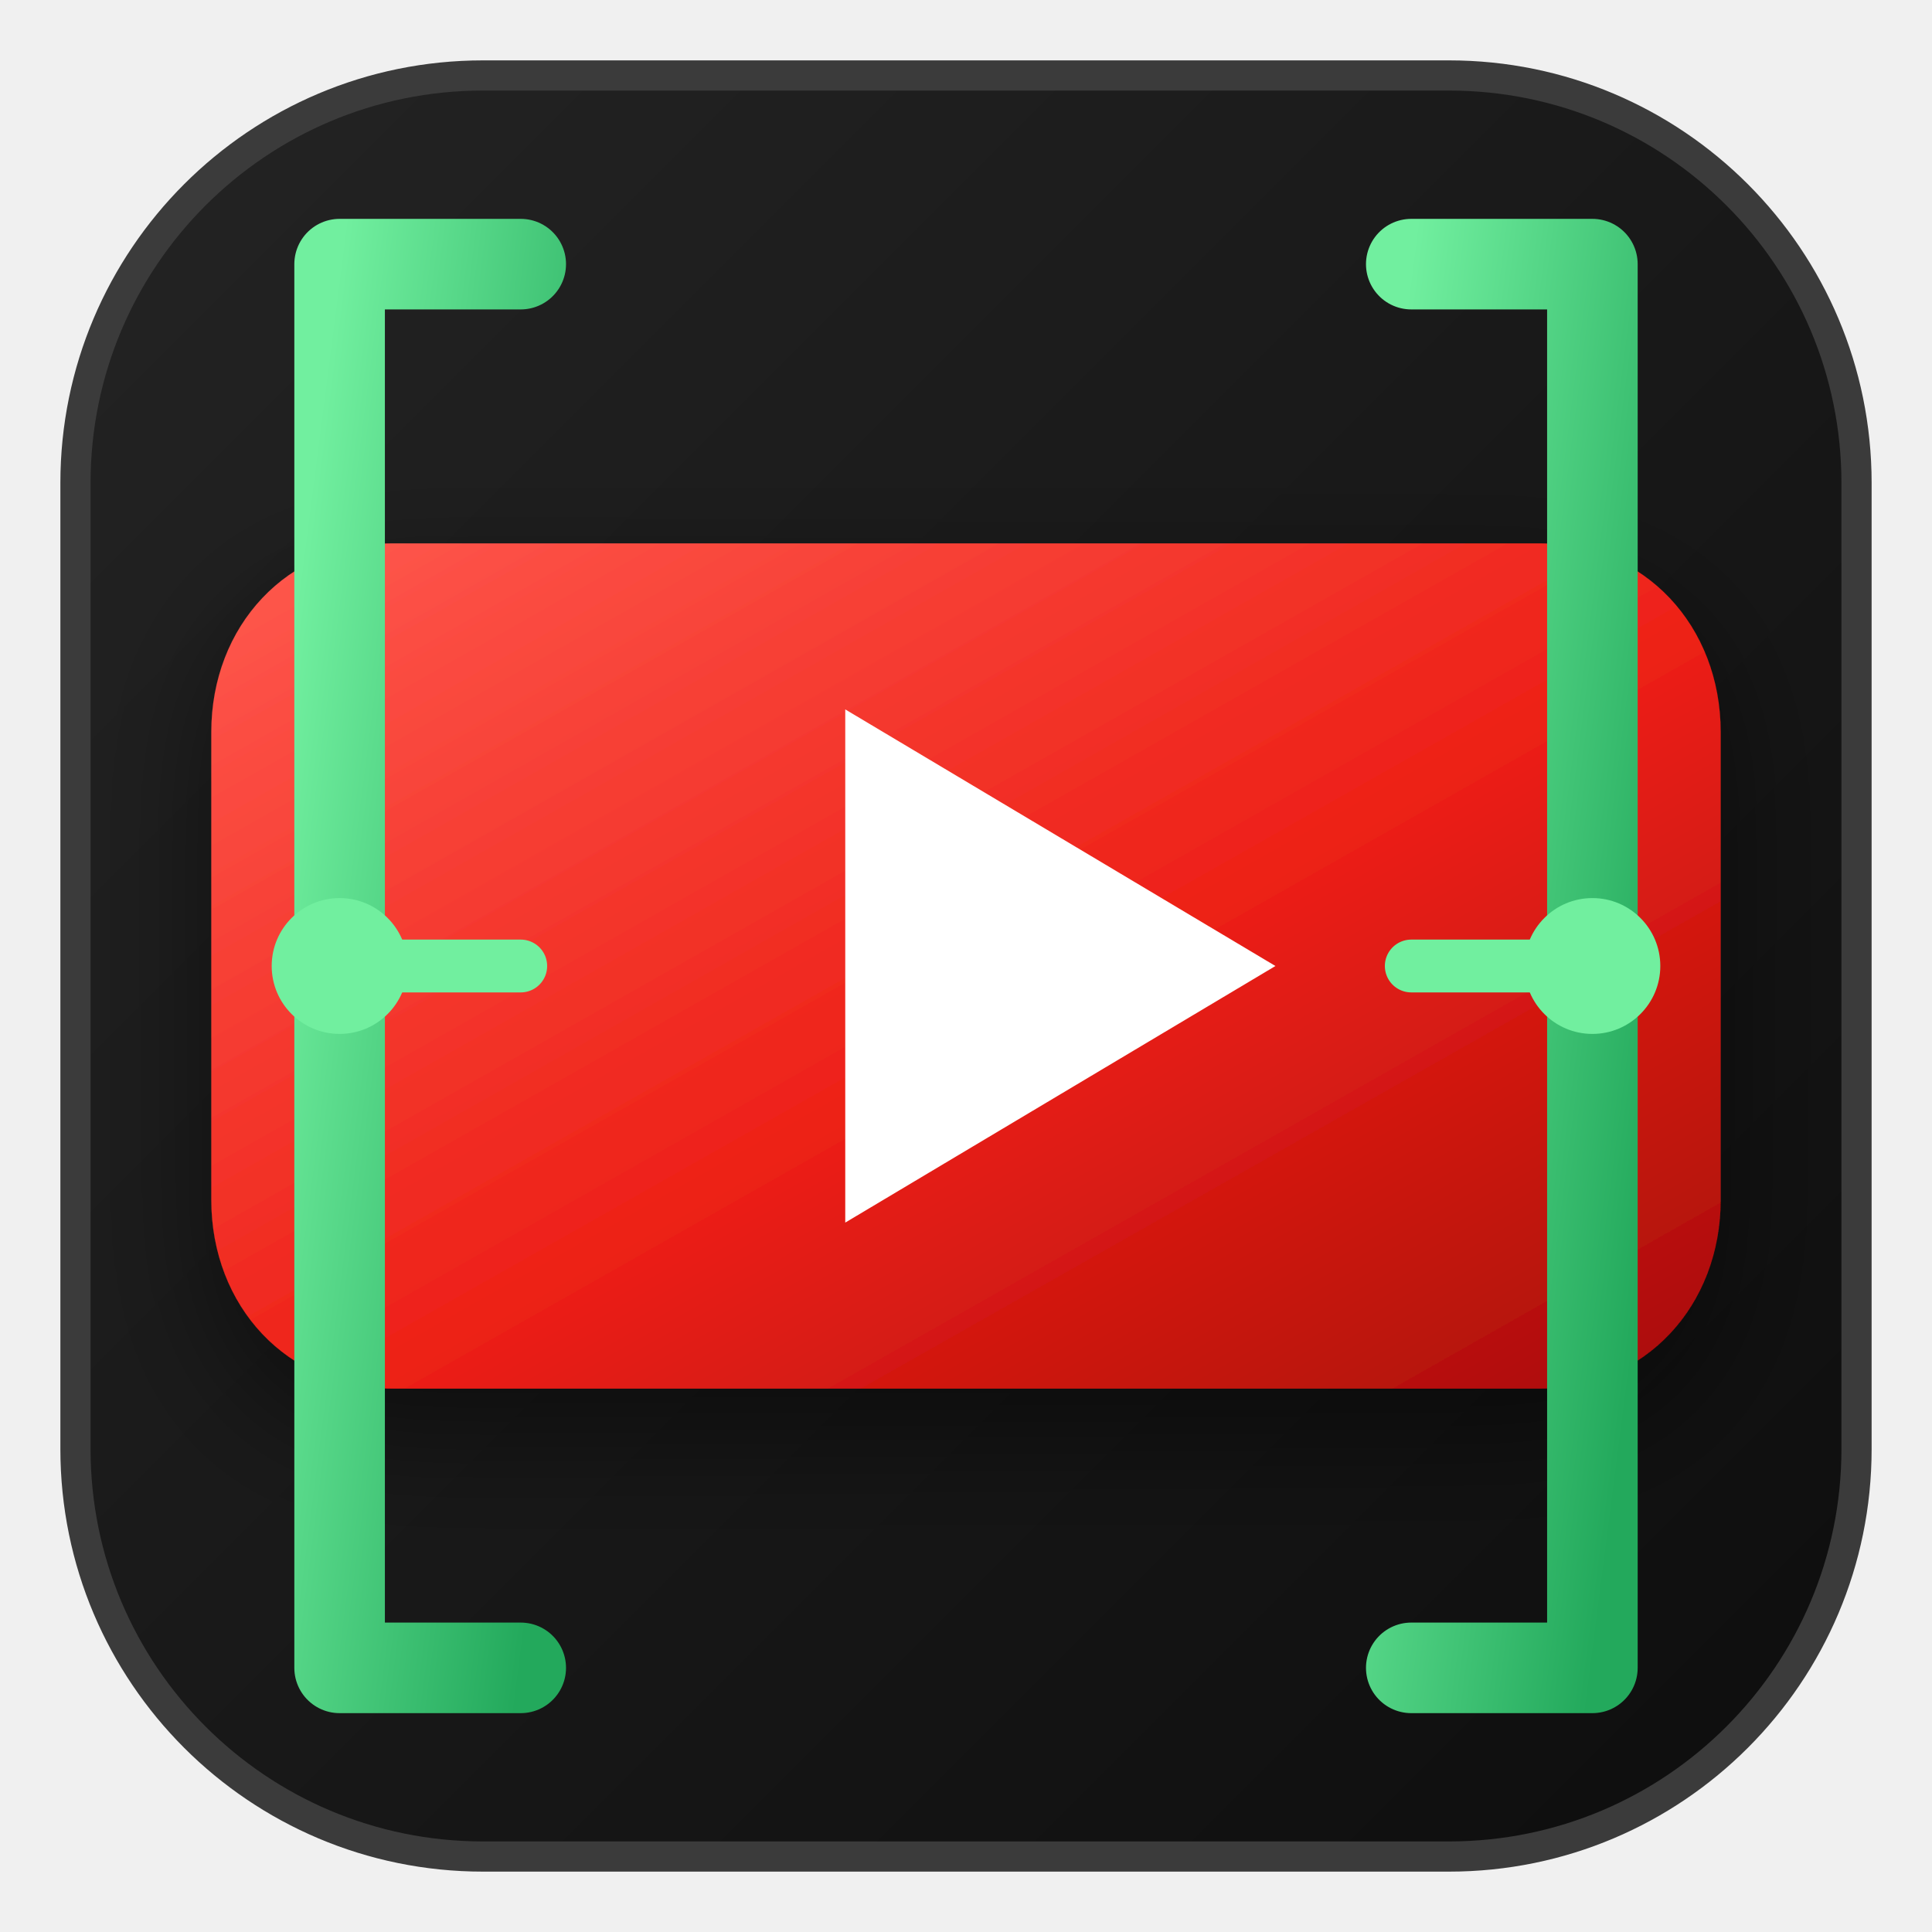
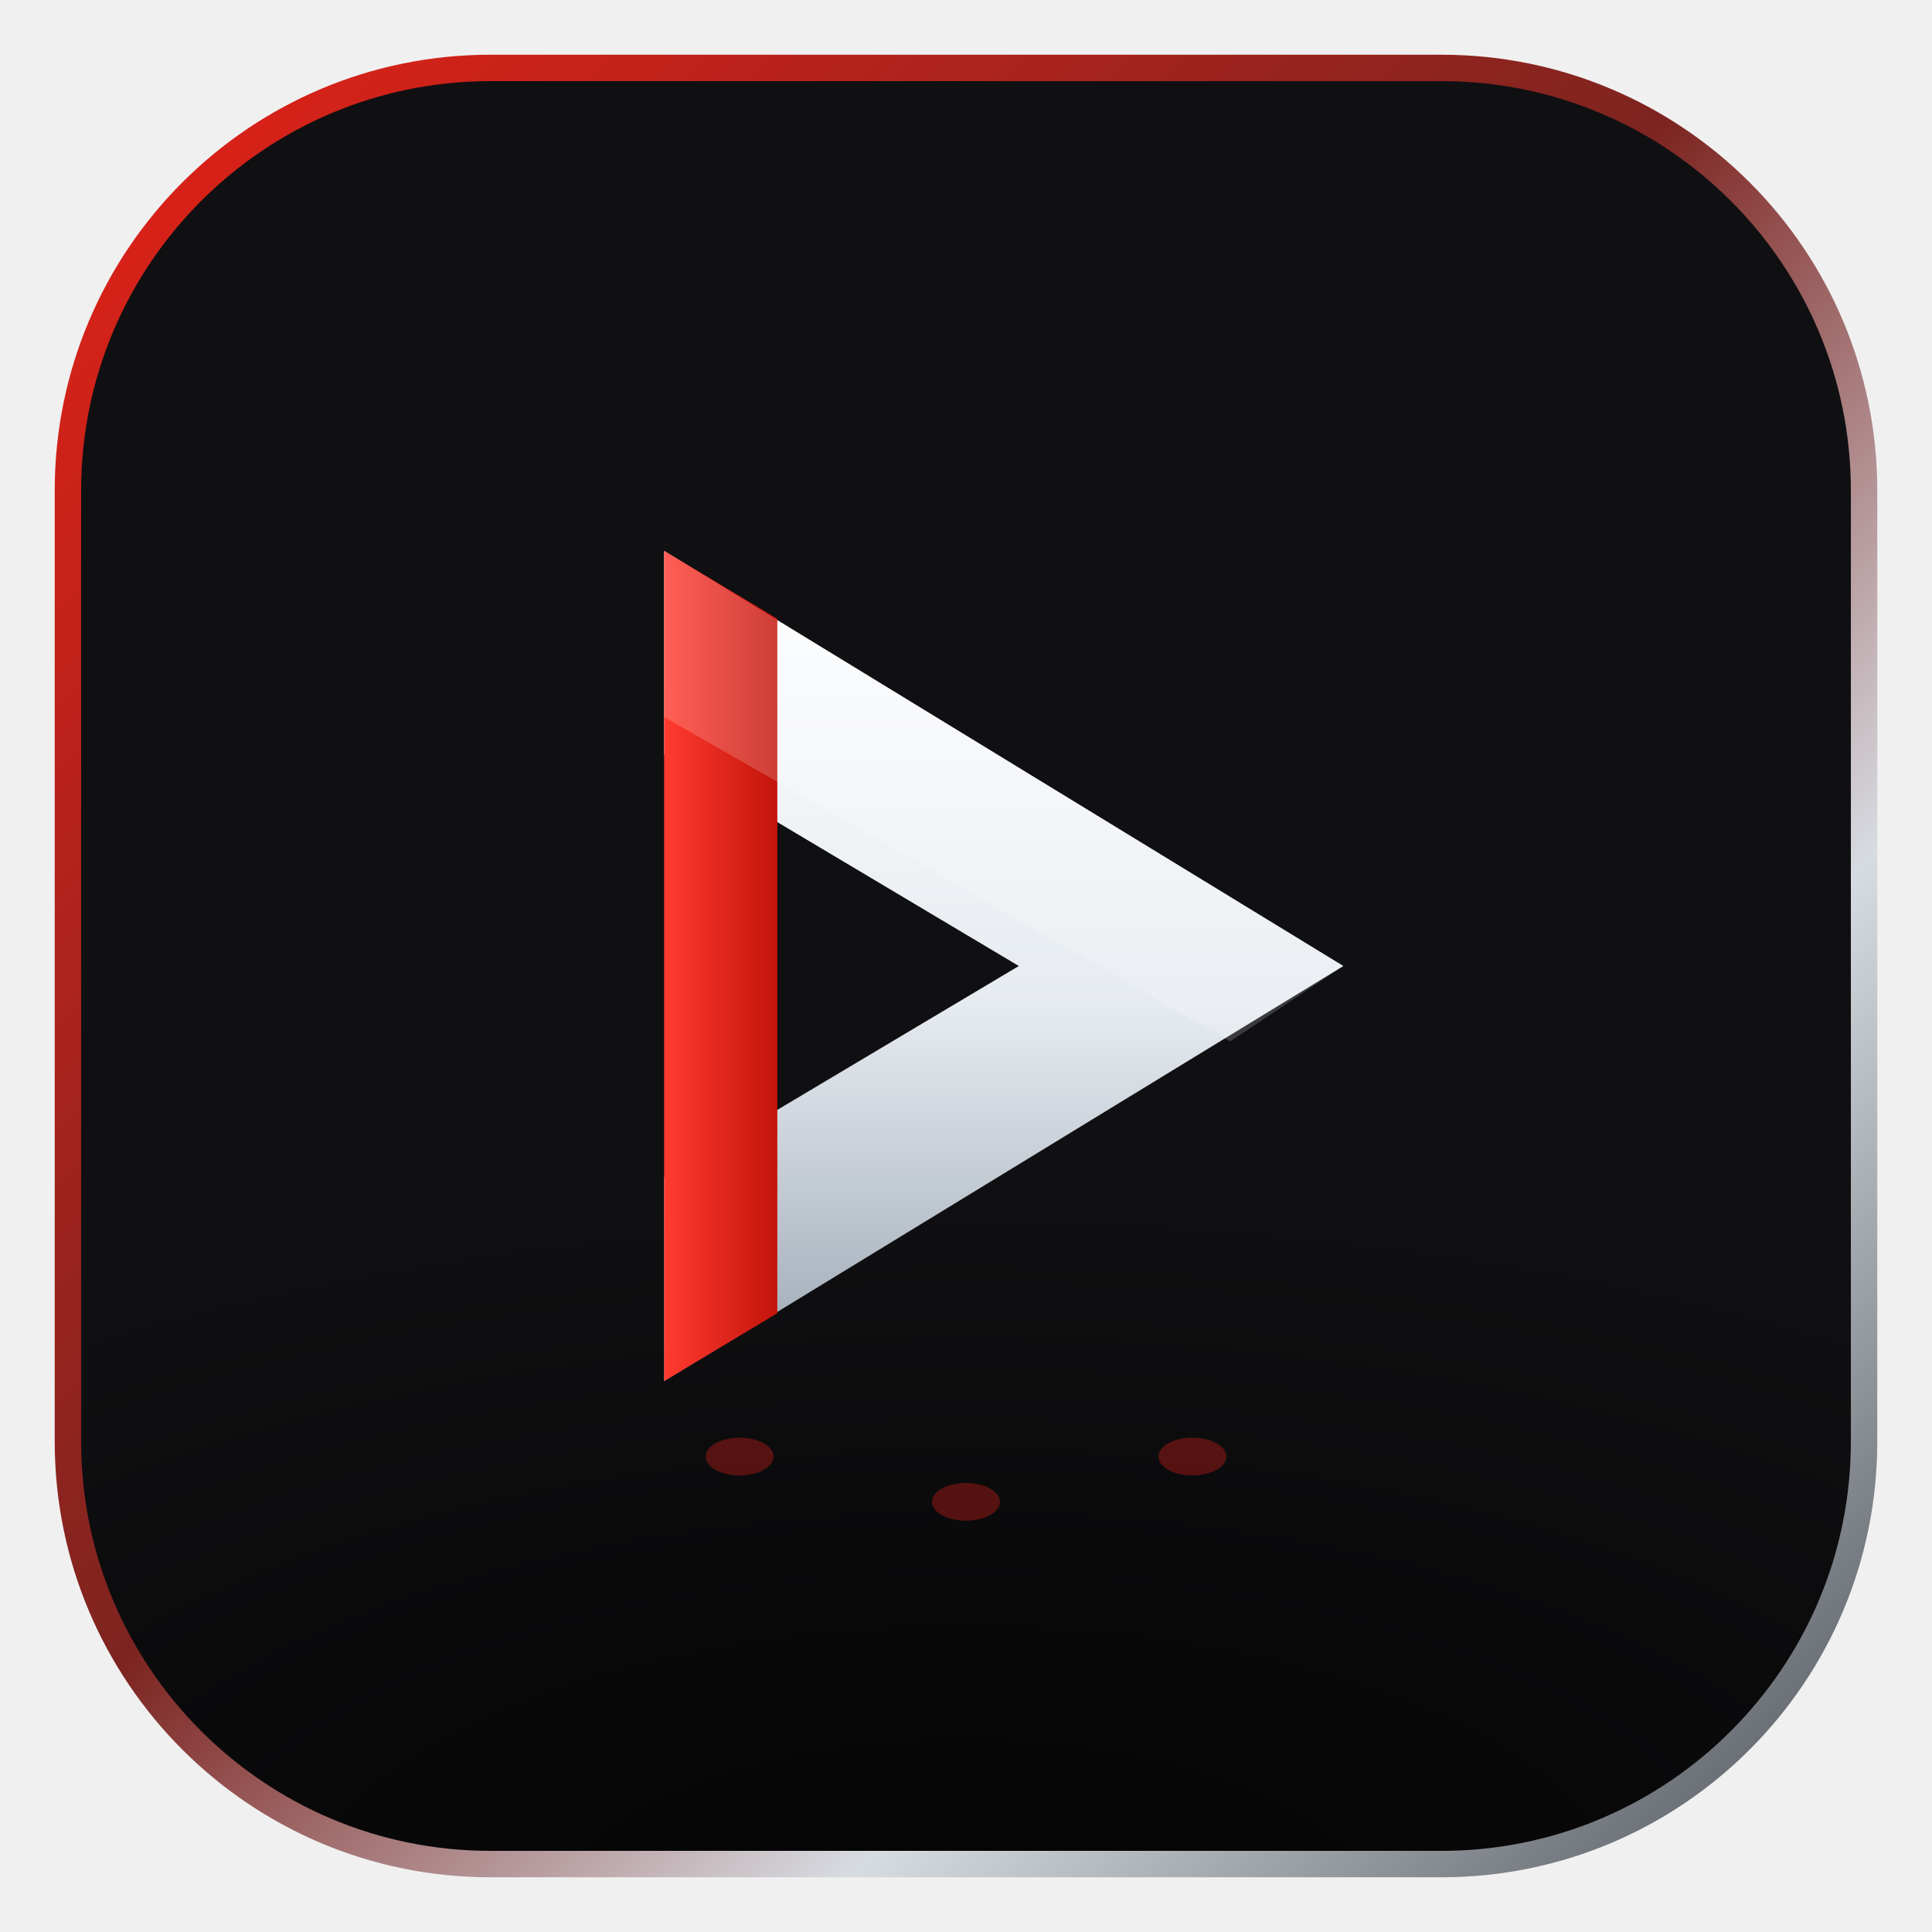
- <svg xmlns="http://www.w3.org/2000/svg" viewBox="0 0 256 256" role="img" aria-labelledby="title desc">
+ <svg xmlns="http://www.w3.org/2000/svg" viewBox="0 0 512 512" role="img" aria-label="SourceTube">
  <defs>
-     <linearGradient id="tile" x1="0" y1="0" x2="1" y2="1">
-       <stop offset="0" stop-color="#242424" />
-       <stop offset="1" stop-color="#0d0d0d" />
+     <linearGradient id="rim" x1="0" y1="0" x2="1" y2="1">
+       <stop offset="0" stop-color="#e62117" />
+       <stop offset="0.46" stop-color="#7d2420" />
+       <stop offset="0.72" stop-color="#d7dce2" />
+       <stop offset="1" stop-color="#4a4f55" />
    </linearGradient>
-     <linearGradient id="red" x1="0" y1="0" x2="1" y2="1">
-       <stop offset="0" stop-color="#ff5a4f" />
-       <stop offset="0.55" stop-color="#ed2017" />
-       <stop offset="1" stop-color="#a70d08" />
+     <linearGradient id="steel" x1="0" y1="0" x2="0" y2="1">
+       <stop offset="0" stop-color="#ffffff" />
+       <stop offset="0.55" stop-color="#e6ebf0" />
+       <stop offset="1" stop-color="#9ba6b2" />
    </linearGradient>
-     <linearGradient id="green" x1="0" y1="0" x2="1" y2="1">
-       <stop offset="0" stop-color="#71ef9f" />
-       <stop offset="1" stop-color="#23a95c" />
+     <linearGradient id="accent" x1="0" y1="0" x2="1" y2="0">
+       <stop offset="0" stop-color="#ff3b30" />
+       <stop offset="1" stop-color="#c3140b" />
    </linearGradient>
-     <filter id="shadow" x="-20%" y="-20%" width="140%" height="140%">
-       <feDropShadow dx="0" dy="6" stdDeviation="8" flood-color="#000" flood-opacity="0.45" />
-     </filter>
+     <radialGradient id="shadow" cx="0.5" cy="1" r="0.9">
+       <stop offset="0" stop-color="#000000" stop-opacity="0.8" />
+       <stop offset="1" stop-color="#000000" stop-opacity="0" />
+     </radialGradient>
+     <clipPath id="squircle">
+       <rect x="18" y="18" width="476" height="476" rx="112" />
+     </clipPath>
  </defs>
-   <rect x="10" y="10" width="236" height="236" rx="54" fill="url(#tile)" stroke="#3b3b3b" stroke-width="4" />
-   <g filter="url(#shadow)">
-     <path d="M52 72h152c14 0 24 11 24 25v62c0 14-10 25-24 25H52c-14 0-24-11-24-25V97c0-14 10-25 24-25Z" fill="url(#red)" />
-     <path d="M112 94 169 128l-57 34Z" fill="#fff" />
+   <g clip-path="url(#squircle)">
+     <rect x="18" y="18" width="476" height="476" fill="#101012" />
+     <rect x="18" y="294" width="476" height="218" fill="url(#shadow)" />
+     <g fill="#e62117" opacity="0.34">
+       <ellipse cx="196" cy="386" rx="9" ry="5" />
+       <ellipse cx="256" cy="398" rx="9" ry="5" />
+       <ellipse cx="316" cy="386" rx="9" ry="5" />
+     </g>
+     <path d="M176 146 L356 256 L176 366 L176 312 L270 256 L176 200 Z" fill="url(#steel)" />
+     <path d="M176 146 L206 164 L206 348 L176 366 Z" fill="url(#accent)" />
+     <path d="M176 146 L356 256 L326 276 L176 190 Z" fill="#ffffff" opacity="0.18" />
  </g>
-   <path d="M69 35H45v186h24" fill="none" stroke="url(#green)" stroke-width="12" stroke-linecap="round" stroke-linejoin="round" />
-   <path d="M187 35h24v186h-24" fill="none" stroke="url(#green)" stroke-width="12" stroke-linecap="round" stroke-linejoin="round" />
-   <circle cx="45" cy="128" r="9" fill="#71ef9f" />
-   <circle cx="211" cy="128" r="9" fill="#71ef9f" />
-   <path d="M69 128h-24M211 128h-24" stroke="#71ef9f" stroke-width="7" stroke-linecap="round" />
+   <rect x="18" y="18" width="476" height="476" rx="112" fill="none" stroke="url(#rim)" stroke-width="7" />
</svg>
